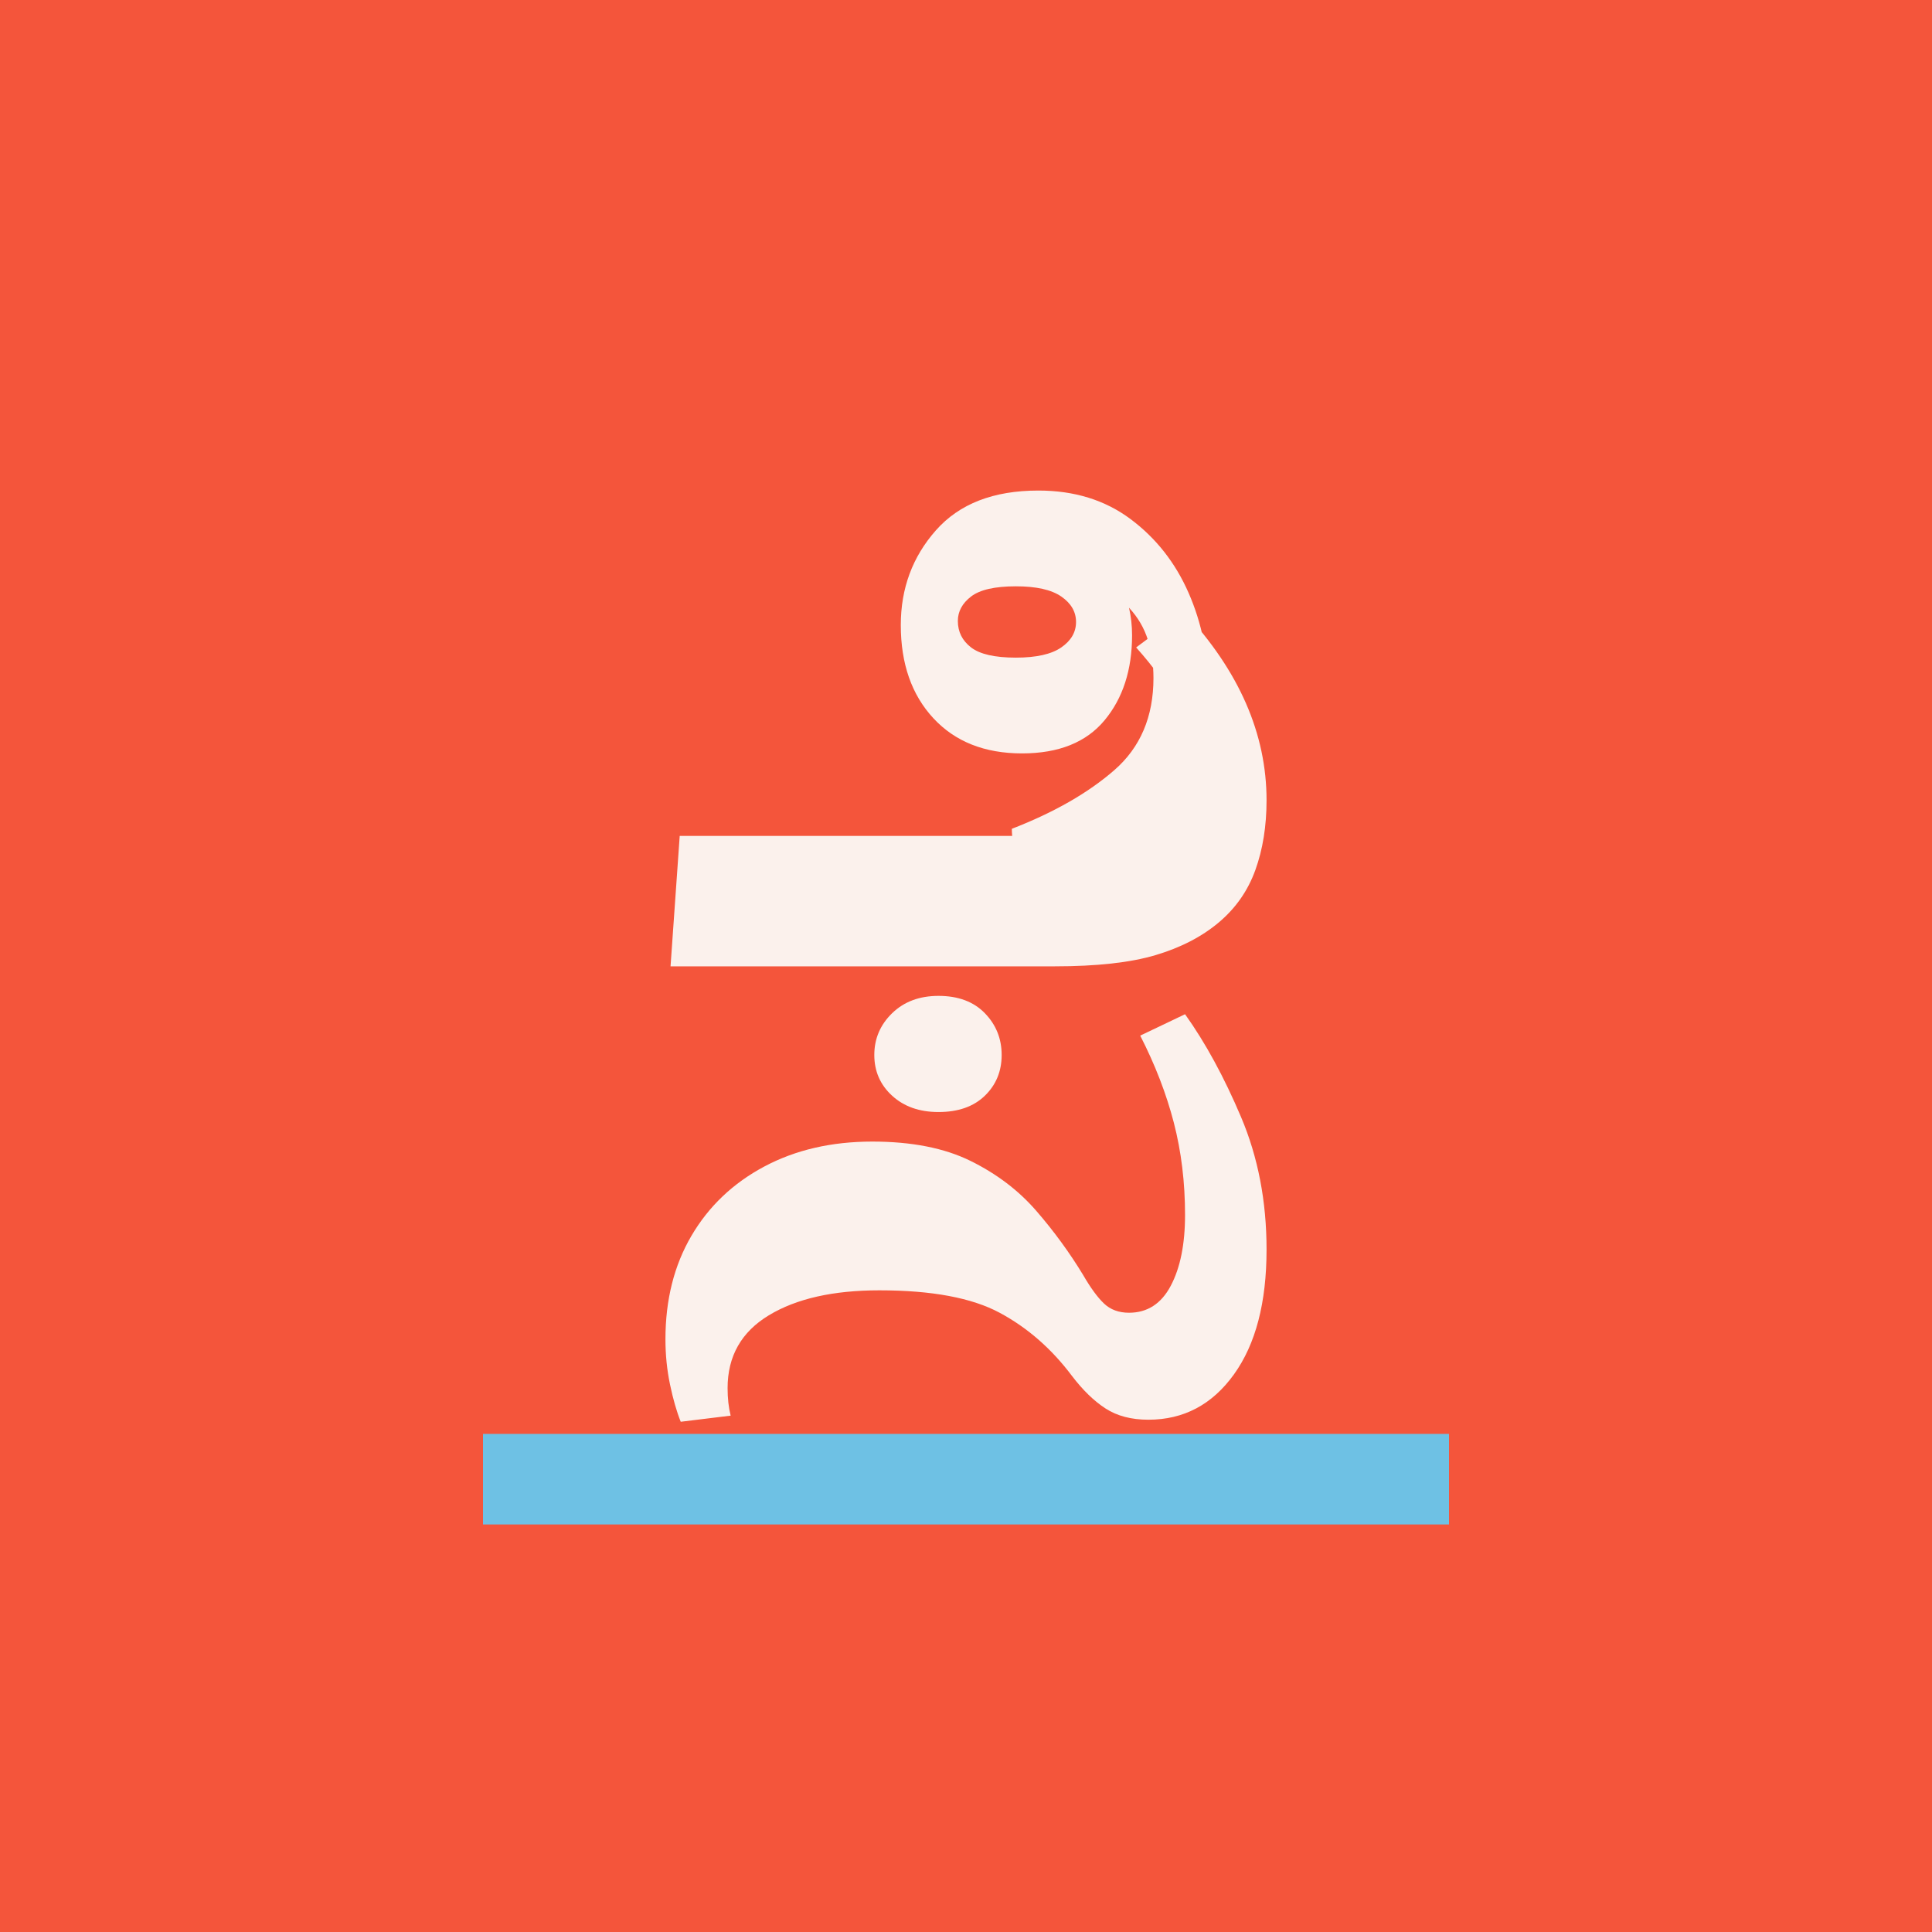
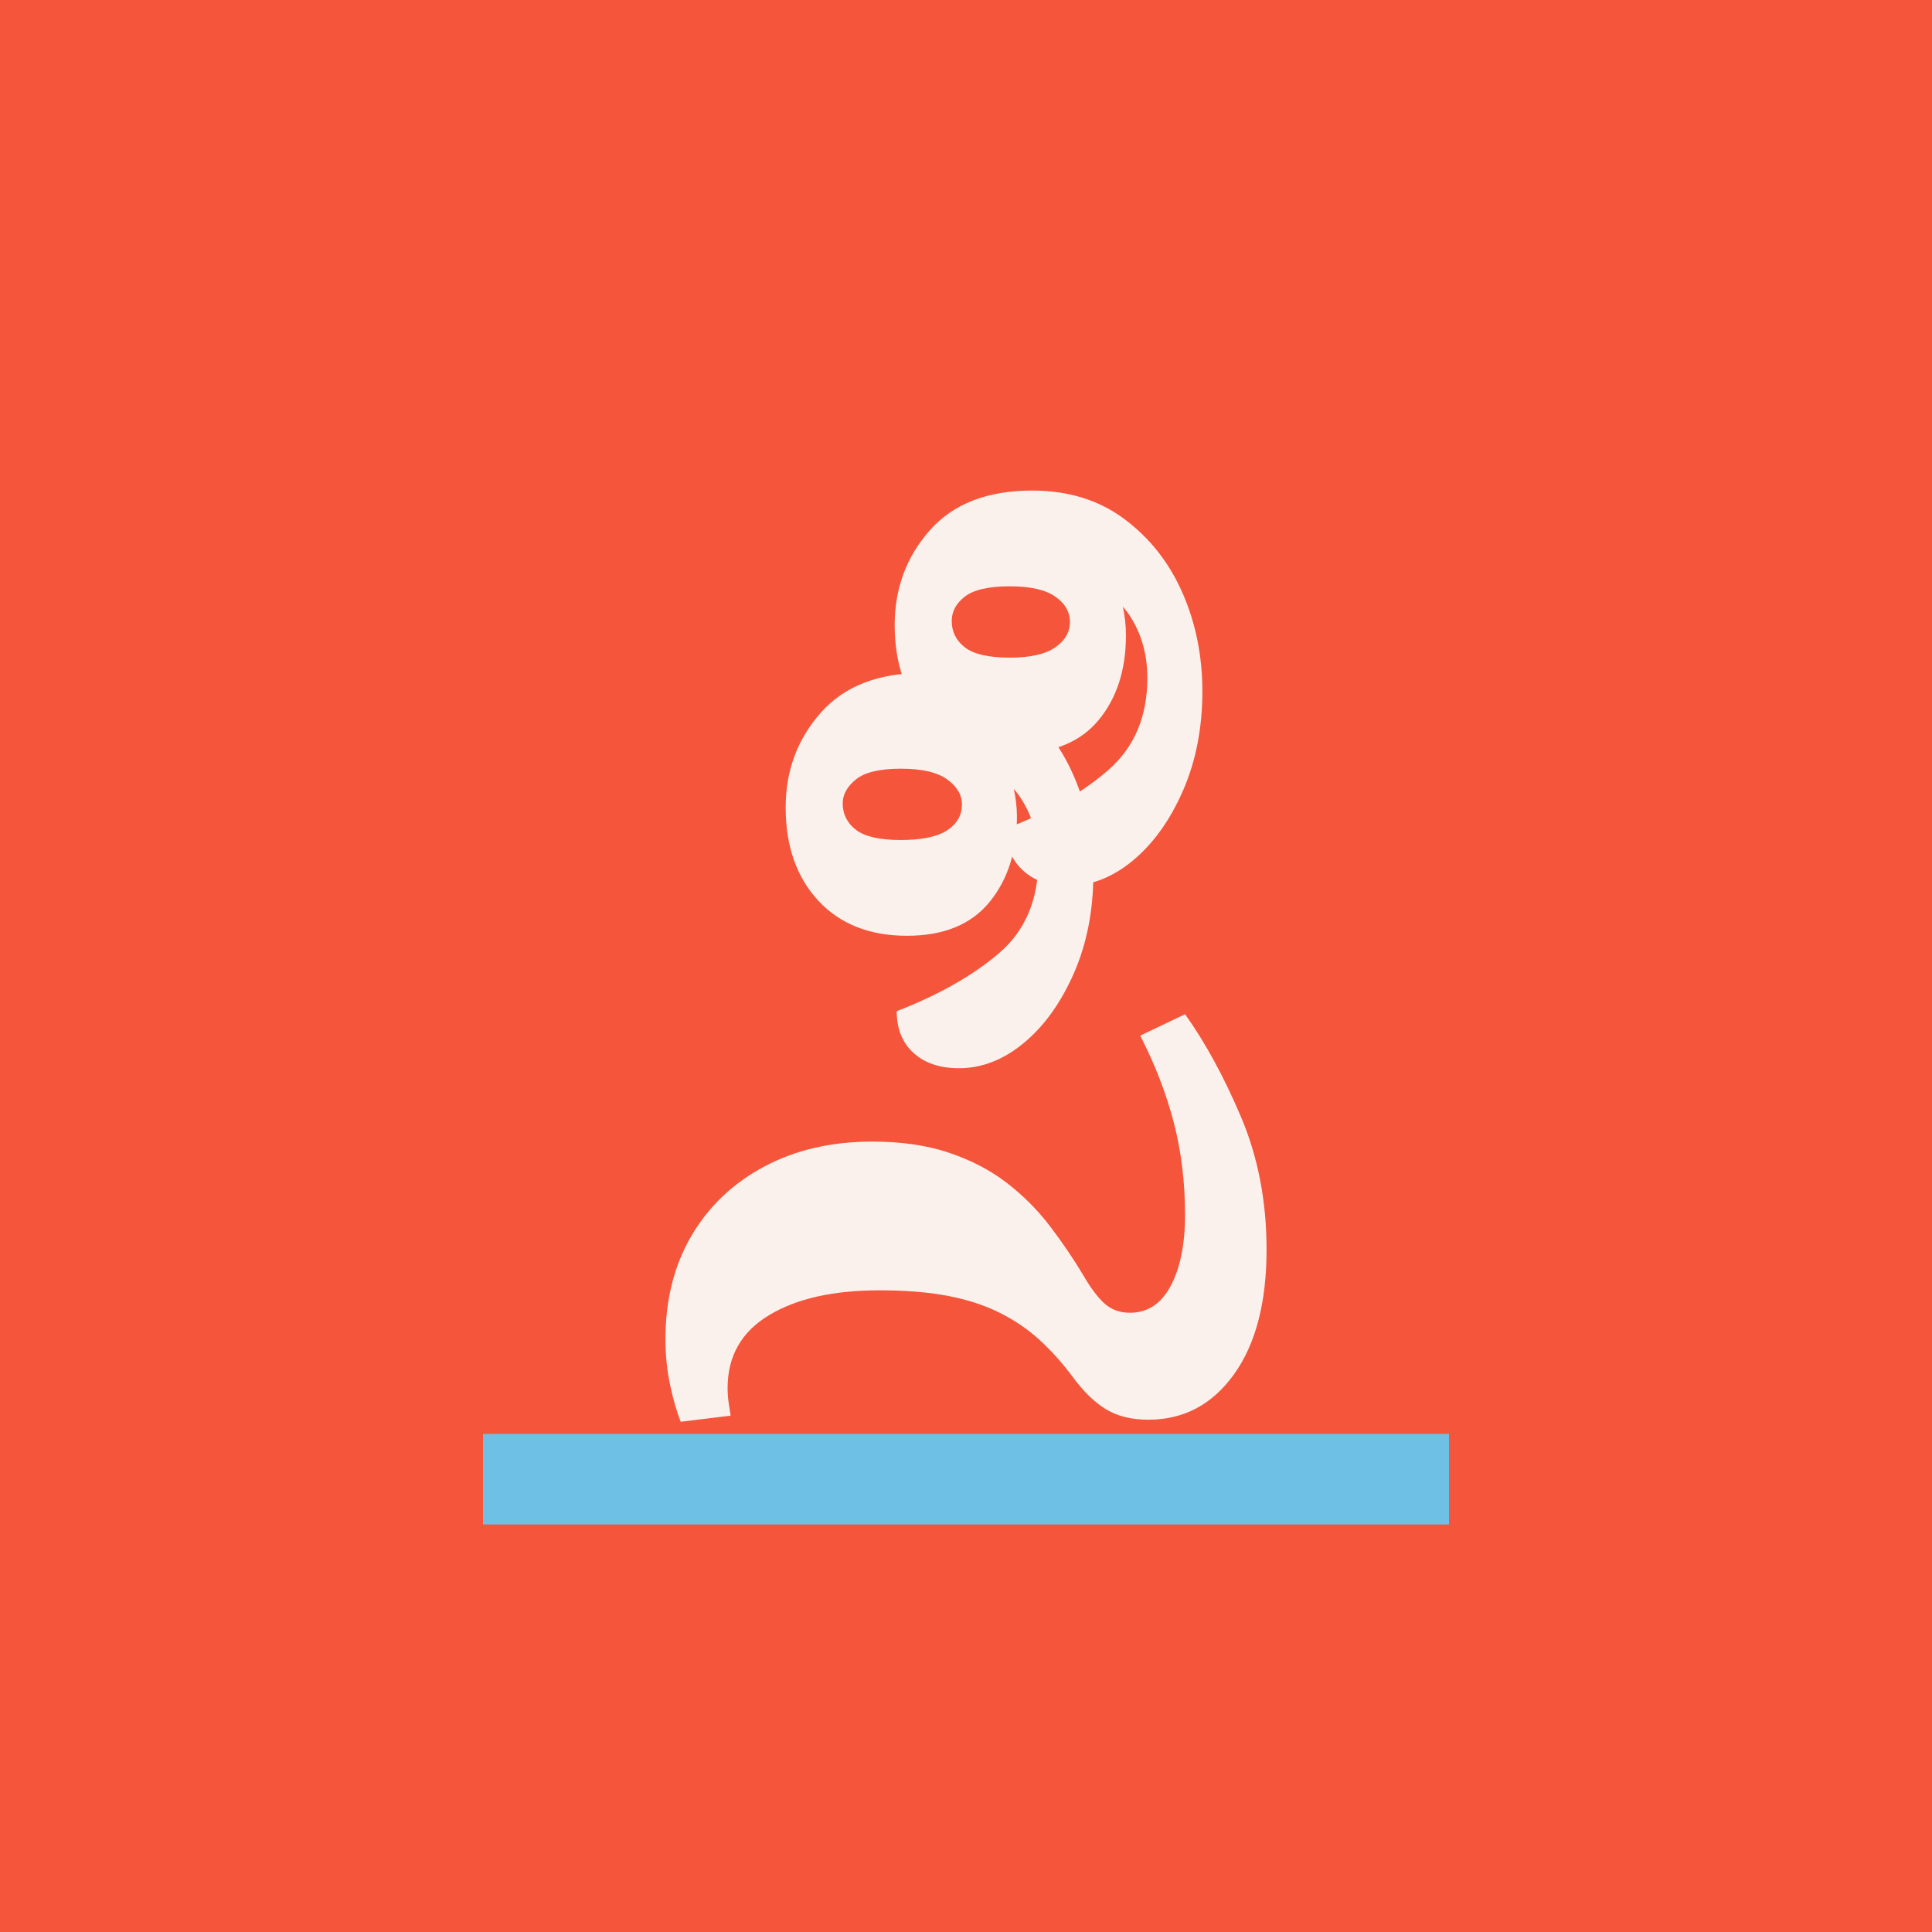
<svg xmlns="http://www.w3.org/2000/svg" viewBox="0 0 512 512" width="512" height="512">
  <rect width="512" height="512" fill="#F4553B" />
-   <path d="M428-433L51-433L60-561L438-561Q478-561 502.50-567.50Q527-574 542-587L542-587Q560-602 560-637L560-637Q560-666 547-691.50Q534-717 508-746L508-746L555-781Q636-694 636-596L636-596Q636-558 625-527.50Q614-497 589-476L589-476Q564-455 527-444Q490-433 428-433L428-433ZM314-290L314-290Q286-290 268.50-306Q251-322 251-346L251-346Q251-370 268.50-387Q286-404 314-404L314-404Q343-404 359.50-387Q376-370 376-346L376-346Q376-322 359.50-306Q343-290 314-290ZM110 8L61 14Q55-1 50.50-22.50Q46-44 46-67L46-67Q46-125 71.50-168.50Q97-212 143-236.50Q189-261 249-261L249-261Q307-261 345.50-242Q384-223 410-193Q436-163 456-130L456-130Q467-111 476.50-102Q486-93 501-93L501-93Q528-93 542-119.50Q556-146 556-189L556-189Q556-237 545-279.50Q534-322 512-365L512-365L556-386Q586-344 611-285Q636-226 636-155L636-155Q636-77 604-32.50Q572 12 520 12L520 12Q495 12 478 1Q461-10 445-31L445-31Q415-71 374-93Q333-115 256-115L256-115Q188-115 147.50-90.50Q107-66 107-19L107-19Q107-4 110 8L110 8ZM447-512L447-512Q419-512 402.50-527.50Q386-543 386-568L386-568Q448-592 486.50-625.50Q525-659 525-716L525-716Q525-736 519.50-753.50Q514-771 501-785L501-785Q504-772 504-758L504-758Q504-707 477-674.50Q450-642 396-642L396-642Q341-642 309-676.50Q277-711 277-768L277-768Q277-822 311.50-861Q346-900 412-900L412-900Q465-900 502.50-872Q540-844 559.50-799.50Q579-755 579-703L579-703Q579-649 560-605.50Q541-562 511-537Q481-512 447-512ZM390-736L390-736Q420-736 434.50-746Q449-756 449-771L449-771Q449-786 434.50-796Q420-806 390-806L390-806Q359-806 346-796Q333-786 333-772L333-772Q333-756 346-746Q359-736 390-736Z" transform="translate(163.93 373.00) scale(0.27)" fill="#FBF1EC" />
+   <path d="M57 14Q51 -1 46.5 -22.5Q42 -44 42 -67Q42 -125 67.5 -168.5Q93 -212 139.0 -236.5Q185 -261 245 -261Q288 -261 320.5 -250.0Q353 -239 377.0 -220.5Q401 -202 419.0 -178.5Q437 -155 452 -130Q463 -111 473.0 -102.0Q483 -93 498 -93Q524 -93 538.0 -119.5Q552 -146 552 -189Q552 -237 541.0 -279.5Q530 -322 508 -365L552 -386Q582 -344 607.0 -285.0Q632 -226 632 -155Q632 -77 600.0 -32.5Q568 12 516 12Q491 12 474.0 1.5Q457 -9 441 -31Q426 -51 409.0 -66.5Q392 -82 370.0 -93.0Q348 -104 319.5 -109.5Q291 -115 252 -115Q184 -115 143.5 -90.5Q103 -66 103 -19Q103 -12 104.0 -5.0Q105 2 106 8ZM330 -333Q302 -333 285.5 -348.0Q269 -363 269 -389Q331 -413 369.5 -446.0Q408 -479 408 -537Q408 -572 390.5 -598.5Q373 -625 330 -640L373 -634Q380 -624 383.5 -609.0Q387 -594 387 -580Q387 -529 360.0 -496.0Q333 -463 279 -463Q224 -463 192.0 -497.5Q160 -532 160 -589Q160 -643 194.5 -682.0Q229 -721 295 -721Q349 -721 386.0 -693.0Q423 -665 442.5 -620.5Q462 -576 462 -524Q462 -470 443.0 -426.5Q424 -383 394.0 -358.0Q364 -333 330 -333ZM273 -557Q304 -557 318.5 -566.5Q333 -576 333 -592Q333 -606 318.5 -616.5Q304 -627 273 -627Q242 -627 229.0 -616.5Q216 -606 216 -593Q216 -577 229.0 -567.0Q242 -557 273 -557ZM437 -512Q409 -512 392.5 -527.5Q376 -543 376 -568Q438 -592 476.5 -625.5Q515 -659 515 -716Q515 -751 497.5 -777.5Q480 -804 436 -818L480 -813Q487 -803 490.5 -788.0Q494 -773 494 -758Q494 -707 467.0 -674.5Q440 -642 386 -642Q331 -642 299.0 -676.5Q267 -711 267 -768Q267 -822 301.5 -861.0Q336 -900 402 -900Q455 -900 492.5 -872.0Q530 -844 549.5 -799.5Q569 -755 569 -703Q569 -649 550.0 -605.5Q531 -562 501.0 -537.0Q471 -512 437 -512ZM380 -736Q410 -736 424.5 -746.0Q439 -756 439 -771Q439 -786 424.5 -796.0Q410 -806 380 -806Q349 -806 336.0 -796.0Q323 -786 323 -772Q323 -756 336.0 -746.0Q349 -736 380 -736Z" transform="translate(165.01 373.00) scale(0.27)" fill="#FBF1EC" />
  <rect x="128" y="380" width="256" height="24" fill="#6EC1E4" />
</svg>
